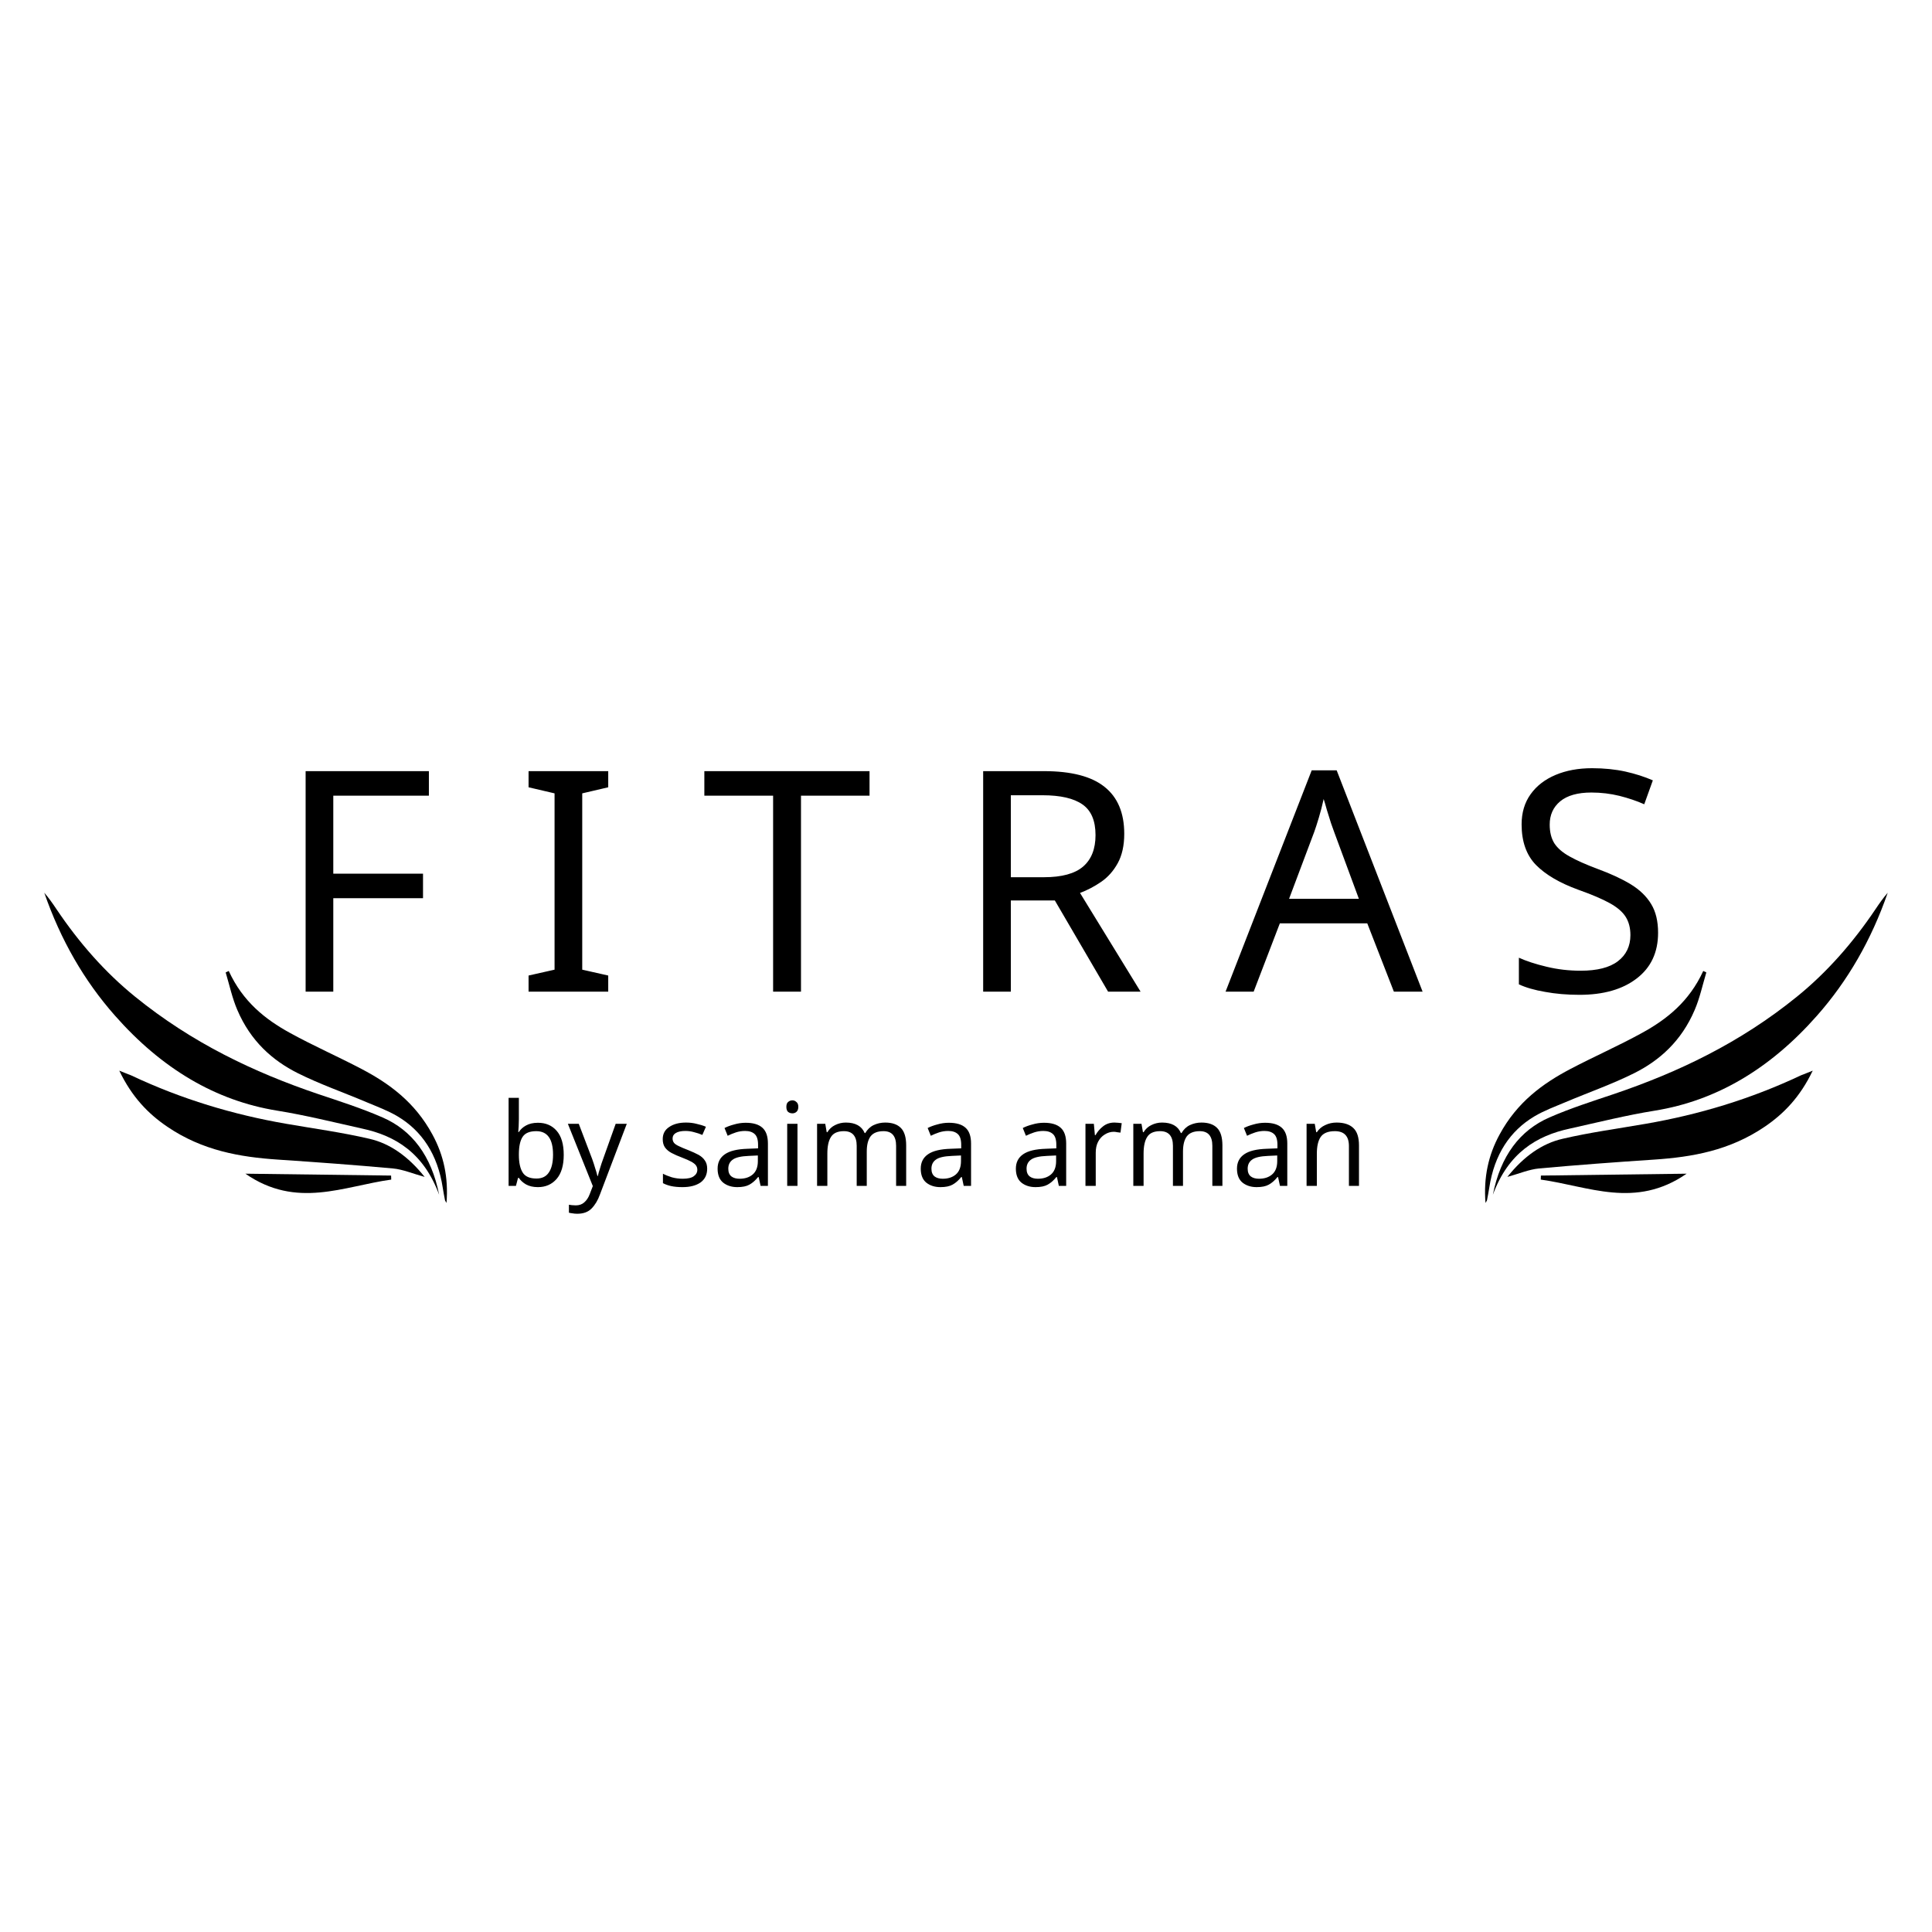
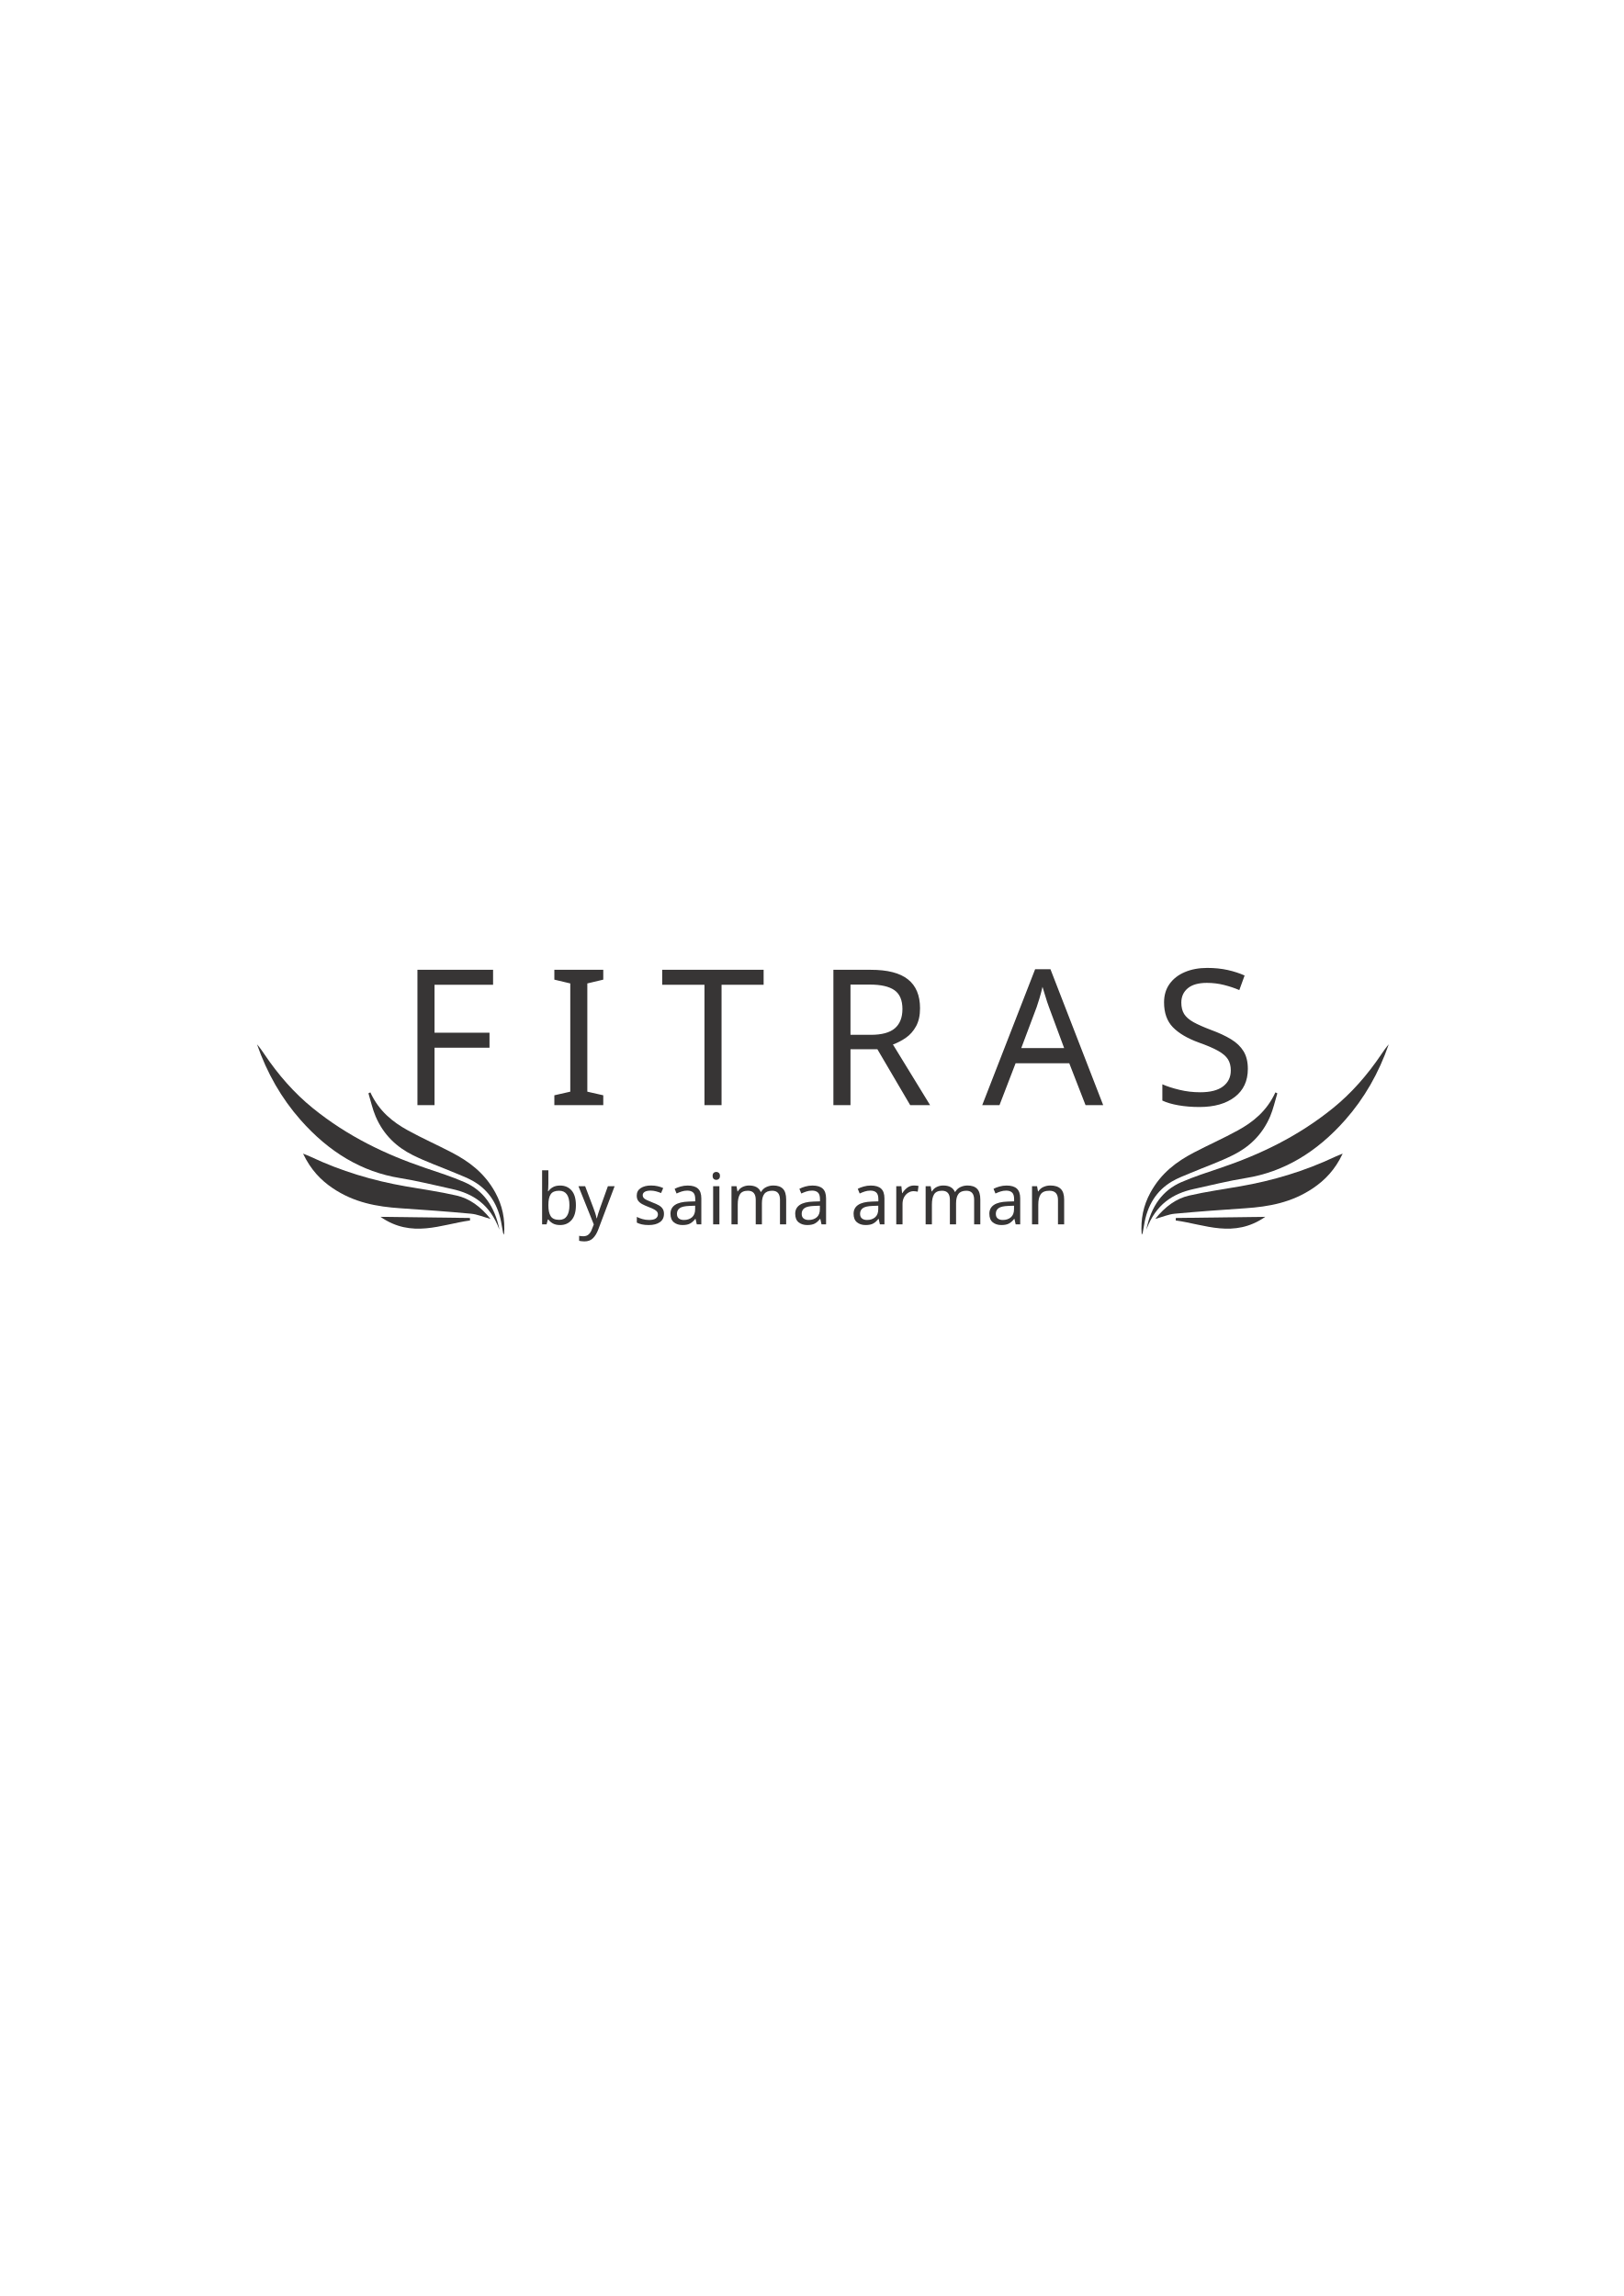
- <svg xmlns="http://www.w3.org/2000/svg" version="1.1" id="Layer_1" x="0px" y="0px" viewBox="0 0 144 144" style="enable-background:new 0 0 144 144;" xml:space="preserve">
-   <style type="text/css">
- 	.st0{font-family:'Love-Regular';}
- 	.st1{font-size:23.018px;}
- 	.st2{font-size:8.634px;}
- </style>
-   <g>
-     <g>
-       <path d="M111.27,89.05c0.57-2.91,2.03-4.81,4.21-5.76c1.58-0.69,3.21-1.21,4.82-1.75c4.78-1.62,9.39-3.81,13.64-7.26    c2.22-1.8,4.16-4,5.86-6.53c0.28-0.42,0.57-0.83,0.9-1.21c-1.22,3.52-2.98,6.57-5.27,9.16c-3.5,3.97-7.51,6.34-12.08,7.08    c-2.12,0.34-4.24,0.87-6.35,1.34C114.53,84.65,112.42,85.93,111.27,89.05z" />
-       <path d="M135.11,79.8c-0.94,1.96-2.15,3.21-3.58,4.18c-2.62,1.78-5.41,2.26-8.24,2.45c-2.86,0.19-5.72,0.4-8.58,0.66    c-0.74,0.07-1.49,0.39-2.36,0.63c1.23-1.54,2.59-2.49,4.11-2.84c2.06-0.48,4.14-0.76,6.21-1.12c3.93-0.68,7.79-1.83,11.56-3.61    C134.47,80.05,134.71,79.97,135.11,79.8z" />
-       <path d="M127.18,72.48c-0.28,0.93-0.49,1.92-0.87,2.8c-0.99,2.32-2.62,3.76-4.49,4.7c-1.68,0.84-3.42,1.44-5.14,2.17    c-0.78,0.33-1.58,0.62-2.32,1.06c-1.81,1.08-2.98,2.83-3.36,5.32c-0.05,0.32-0.11,0.63-0.17,0.94c-0.01,0.03-0.03,0.05-0.11,0.19    c-0.15-1.9,0.21-3.56,1.05-5.1c1.31-2.42,3.23-3.81,5.29-4.89c1.77-0.93,3.58-1.72,5.34-2.69c1.82-1,3.5-2.32,4.55-4.61    C127.02,72.4,127.1,72.44,127.18,72.48z" />
-       <path d="M125.71,87.48c-3.82,2.65-7.32,0.93-10.87,0.44c0-0.1,0.01-0.2,0.01-0.3C118.42,87.57,121.99,87.53,125.71,87.48z" />
-     </g>
-     <text transform="matrix(1 0 0 1 20.5448 73.9139)" class="st0 st1">F I T R A S </text>
-     <g>
-       <text transform="matrix(1 0 0 1 37.1737 88.388)" class="st0 st2">by saima arman</text>
-     </g>
-     <g>
-       <path d="M32.73,89.05c-0.57-2.91-2.03-4.81-4.21-5.76c-1.58-0.69-3.21-1.21-4.82-1.75c-4.78-1.62-9.39-3.81-13.64-7.26    c-2.22-1.8-4.16-4-5.86-6.53c-0.28-0.42-0.57-0.83-0.9-1.21c1.22,3.52,2.98,6.57,5.27,9.16c3.5,3.97,7.51,6.34,12.08,7.08    c2.12,0.34,4.24,0.87,6.35,1.34C29.47,84.65,31.58,85.93,32.73,89.05z" />
-       <path d="M8.89,79.8c0.94,1.96,2.15,3.21,3.58,4.18c2.62,1.78,5.41,2.26,8.24,2.45c2.86,0.19,5.72,0.4,8.58,0.66    c0.74,0.07,1.49,0.39,2.36,0.63c-1.23-1.54-2.59-2.49-4.11-2.84c-2.06-0.48-4.14-0.76-6.21-1.12c-3.93-0.68-7.79-1.83-11.56-3.61    C9.53,80.05,9.29,79.97,8.89,79.8z" />
-       <path d="M16.82,72.48c0.28,0.93,0.49,1.92,0.87,2.8c0.99,2.32,2.62,3.76,4.49,4.7c1.68,0.84,3.42,1.44,5.14,2.17    c0.78,0.33,1.58,0.62,2.32,1.06c1.81,1.08,2.98,2.83,3.36,5.32c0.05,0.32,0.11,0.63,0.17,0.94c0.01,0.03,0.03,0.05,0.11,0.19    c0.15-1.9-0.21-3.56-1.05-5.1c-1.31-2.42-3.23-3.81-5.29-4.89c-1.77-0.93-3.58-1.72-5.34-2.69c-1.82-1-3.5-2.32-4.55-4.61    C16.98,72.4,16.9,72.44,16.82,72.48z" />
-       <path d="M18.29,87.48c3.82,2.65,7.32,0.93,10.87,0.44c0-0.1-0.01-0.2-0.01-0.3C25.58,87.57,22.01,87.53,18.29,87.48z" />
-     </g>
+ <svg xmlns="http://www.w3.org/2000/svg" xml:space="preserve" width="793.701" height="1122.52">
+   <defs>
+     <clipPath id="a" clipPathUnits="userSpaceOnUse">
+       <path d="M0 841.89h595.276V0H0Z" />
+     </clipPath>
+     <clipPath id="b" clipPathUnits="userSpaceOnUse">
+       <path d="M0 841.89h595.276V0H0Z" />
+     </clipPath>
+   </defs>
+   <g clip-path="url(#a)" transform="matrix(1.333333 0 0 -1.333333 0 1122.52)">
+     <path d="M0 0c1.725 8.772 6.137 14.513 12.723 17.401 4.778 2.095 9.688 3.64 14.562 5.295 14.433 4.902 28.345 11.517 41.177 21.925 6.714 5.444 12.551 12.071 17.701 19.722.853 1.266 1.723 2.513 2.711 3.647-3.68-10.624-9.002-19.826-15.901-27.662-10.559-11.994-22.674-19.151-36.487-21.374-6.409-1.031-12.792-2.633-19.181-4.037C9.829 13.275 3.48 9.401 0 0" style="fill:#373535;fill-opacity:1;fill-rule:nonzero;stroke:none" transform="translate(420.2646 390.974)" />
+     <path d="M0 0c-2.823-5.928-6.493-9.703-10.801-12.625-7.906-5.362-16.327-6.833-24.892-7.41-8.637-.582-17.276-1.197-25.912-2.002-2.246-.209-4.488-1.184-7.121-1.914 3.712 4.656 7.812 7.505 12.406 8.565 6.217 1.435 12.489 2.309 18.738 3.397C-25.713-9.926-14.05-6.473-2.665-1.098-1.946-.759-1.209-.495 0 0" style="fill:#373535;fill-opacity:1;fill-rule:nonzero;stroke:none" transform="translate(492.2568 418.8832)" />
+     <path d="M0 0c-.859-2.823-1.49-5.785-2.624-8.442-2.982-6.996-7.917-11.354-13.555-14.179-5.073-2.542-10.342-4.361-15.513-6.545-2.357-.995-4.769-1.864-7.017-3.203-5.48-3.265-9.003-8.561-10.158-16.056-.148-.951-.341-1.895-.521-2.841-.015-.086-.088-.159-.335-.585-.464 5.736.649 10.757 3.165 15.39 3.968 7.306 9.751 11.493 15.988 14.752 5.351 2.796 10.817 5.204 16.127 8.129C-8.937-10.547-3.888-6.562-.703.345-.469.23-.234.115 0 0" style="fill:#373535;fill-opacity:1;fill-rule:nonzero;stroke:none" transform="translate(468.292 440.9974)" />
+     <path d="M0 0c-11.522-7.987-22.116-2.806-32.836-1.328.013.304.024.607.036.911C-22.02-.279-11.239-.143 0 0" style="fill:#373535;fill-opacity:1;fill-rule:nonzero;stroke:none" transform="translate(463.875 395.7054)" />
+   </g>
+   <text style="font-variant:normal;font-weight:400;font-stretch:normal;font-size:69.506px;font-family:Love;-inkscape-font-specification:Love-Regular;writing-mode:lr-tb;fill:#373535;fill-opacity:1;fill-rule:nonzero;stroke:none" transform="translate(195.0729 540.3019) scale(1.333333)">
+     <tspan x="0 44.206 58.871 82.017 96.683 142.001 156.666 203.722 218.388 260.995 275.66 317.155" y="0">F I T R A S </tspan>
+   </text>
+   <text style="font-variant:normal;font-weight:400;font-stretch:normal;font-size:26.072px;font-family:Love;-inkscape-font-specification:Love-Regular;writing-mode:lr-tb;fill:#373535;fill-opacity:1;fill-rule:nonzero;stroke:none" transform="translate(262.0339 598.5728) scale(1.333333)">
+     <tspan x="0 16.269 32.095 37.596 53.239 69.221 77.981 100.507 116.489 121.99 137.972 154.971 177.498 193.48" y="0">by saima arman</tspan>
+   </text>
+   <g clip-path="url(#b)" transform="matrix(1.333333 0 0 -1.333333 0 1122.52)">
+     <path d="M0 0c-1.725 8.772-6.137 14.513-12.724 17.401-4.778 2.095-9.688 3.64-14.561 5.295-14.433 4.902-28.345 11.517-41.178 21.925-6.713 5.444-12.55 12.071-17.7 19.722-.853 1.266-1.723 2.513-2.712 3.647 3.68-10.624 9.002-19.826 15.901-27.662 10.56-11.994 22.675-19.151 36.488-21.374 6.408-1.031 12.792-2.633 19.181-4.037C-9.83 13.275-3.481 9.401 0 0" style="fill:#373535;fill-opacity:1;fill-rule:nonzero;stroke:none" transform="translate(183.1025 390.974)" />
+     <path d="M0 0c2.823-5.928 6.493-9.703 10.801-12.625 7.906-5.362 16.327-6.833 24.891-7.41 8.638-.582 17.276-1.197 25.913-2.002 2.246-.209 4.488-1.184 7.121-1.914-3.712 4.656-7.812 7.505-12.406 8.565-6.218 1.435-12.489 2.309-18.739 3.397C25.713-9.926 14.049-6.473 2.665-1.098 1.946-.759 1.208-.495 0 0" style="fill:#373535;fill-opacity:1;fill-rule:nonzero;stroke:none" transform="translate(111.1104 418.8832)" />
+     <path d="M0 0c.86-2.823 1.491-5.785 2.624-8.442 2.982-6.996 7.918-11.354 13.555-14.179 5.073-2.542 10.342-4.361 15.513-6.545 2.357-.995 4.769-1.864 7.017-3.203 5.48-3.265 9.003-8.561 10.159-16.056.146-.951.34-1.895.519-2.841.016-.086.088-.159.336-.585.464 5.736-.648 10.757-3.165 15.39-3.968 7.306-9.751 11.493-15.988 14.752-5.351 2.796-10.817 5.204-16.127 8.129C8.937-10.547 3.888-6.562.703.345.469.23.234.115 0 0" style="fill:#373535;fill-opacity:1;fill-rule:nonzero;stroke:none" transform="translate(135.0747 440.9974)" />
+     <path d="M0 0c11.523-7.987 22.116-2.806 32.835-1.328-.011.304-.023.607-.035.911C22.02-.279 11.239-.143 0 0" style="fill:#373535;fill-opacity:1;fill-rule:nonzero;stroke:none" transform="translate(139.4917 395.7054)" />
  </g>
</svg>
